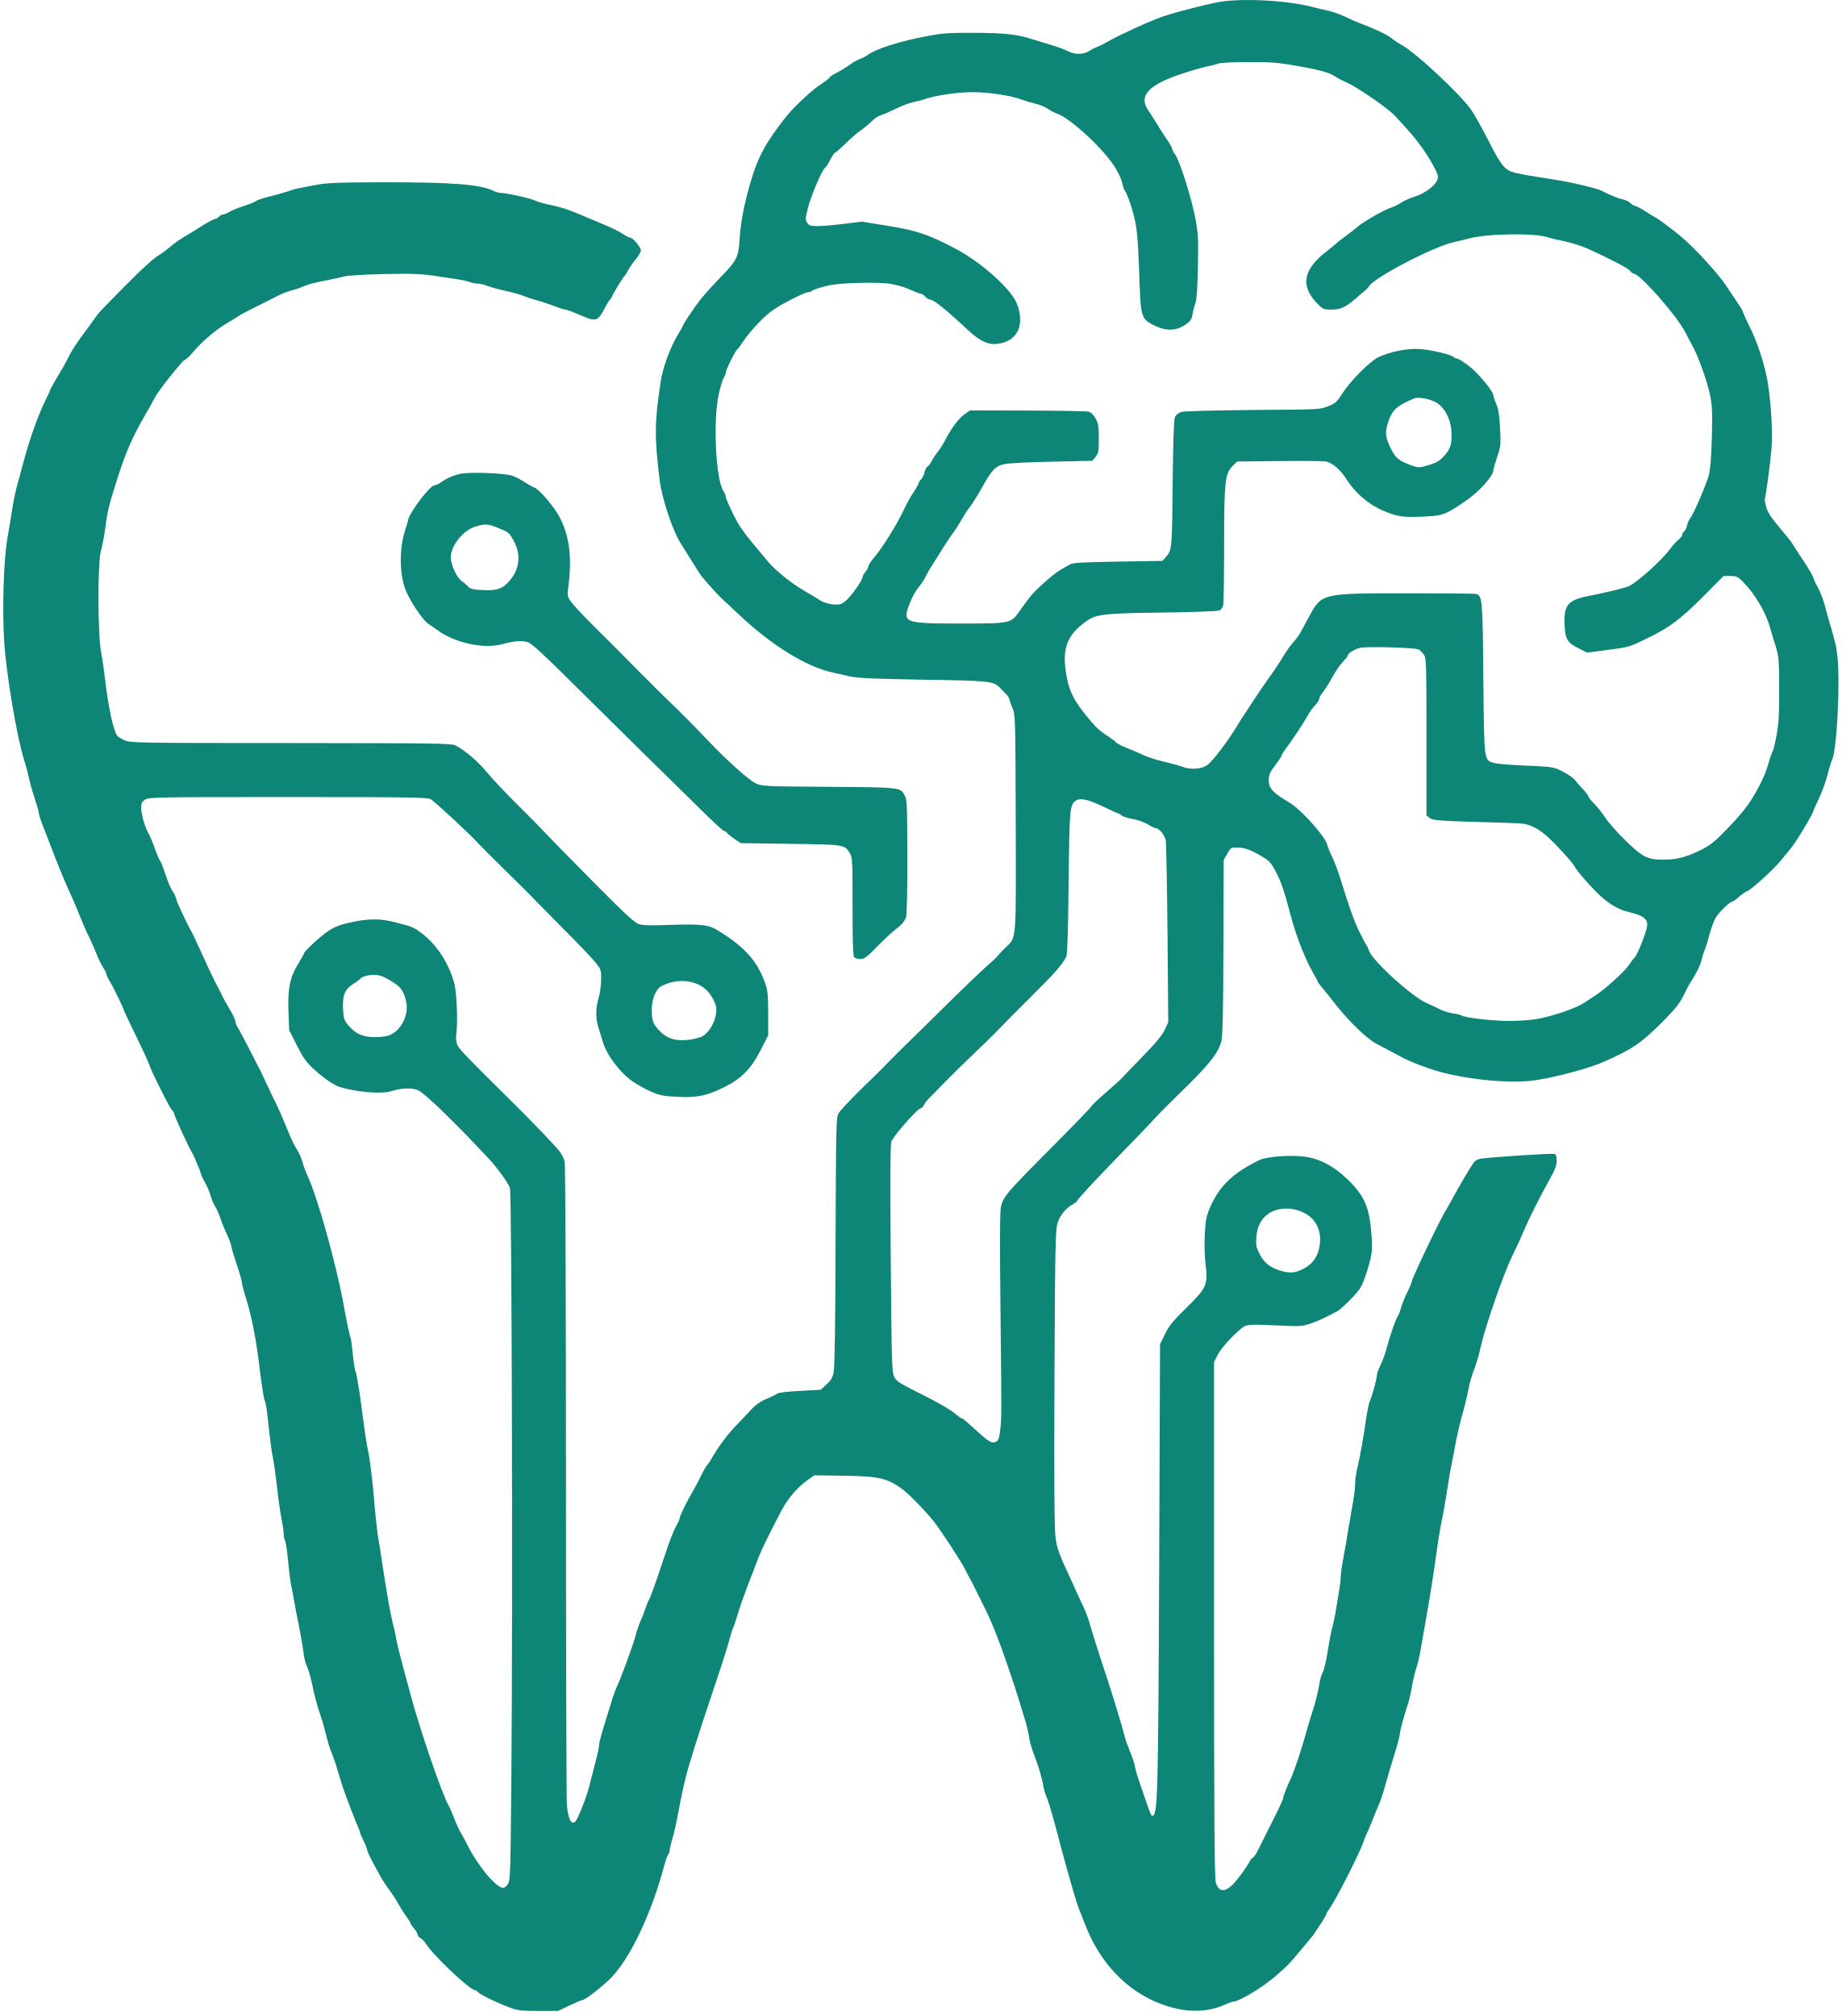
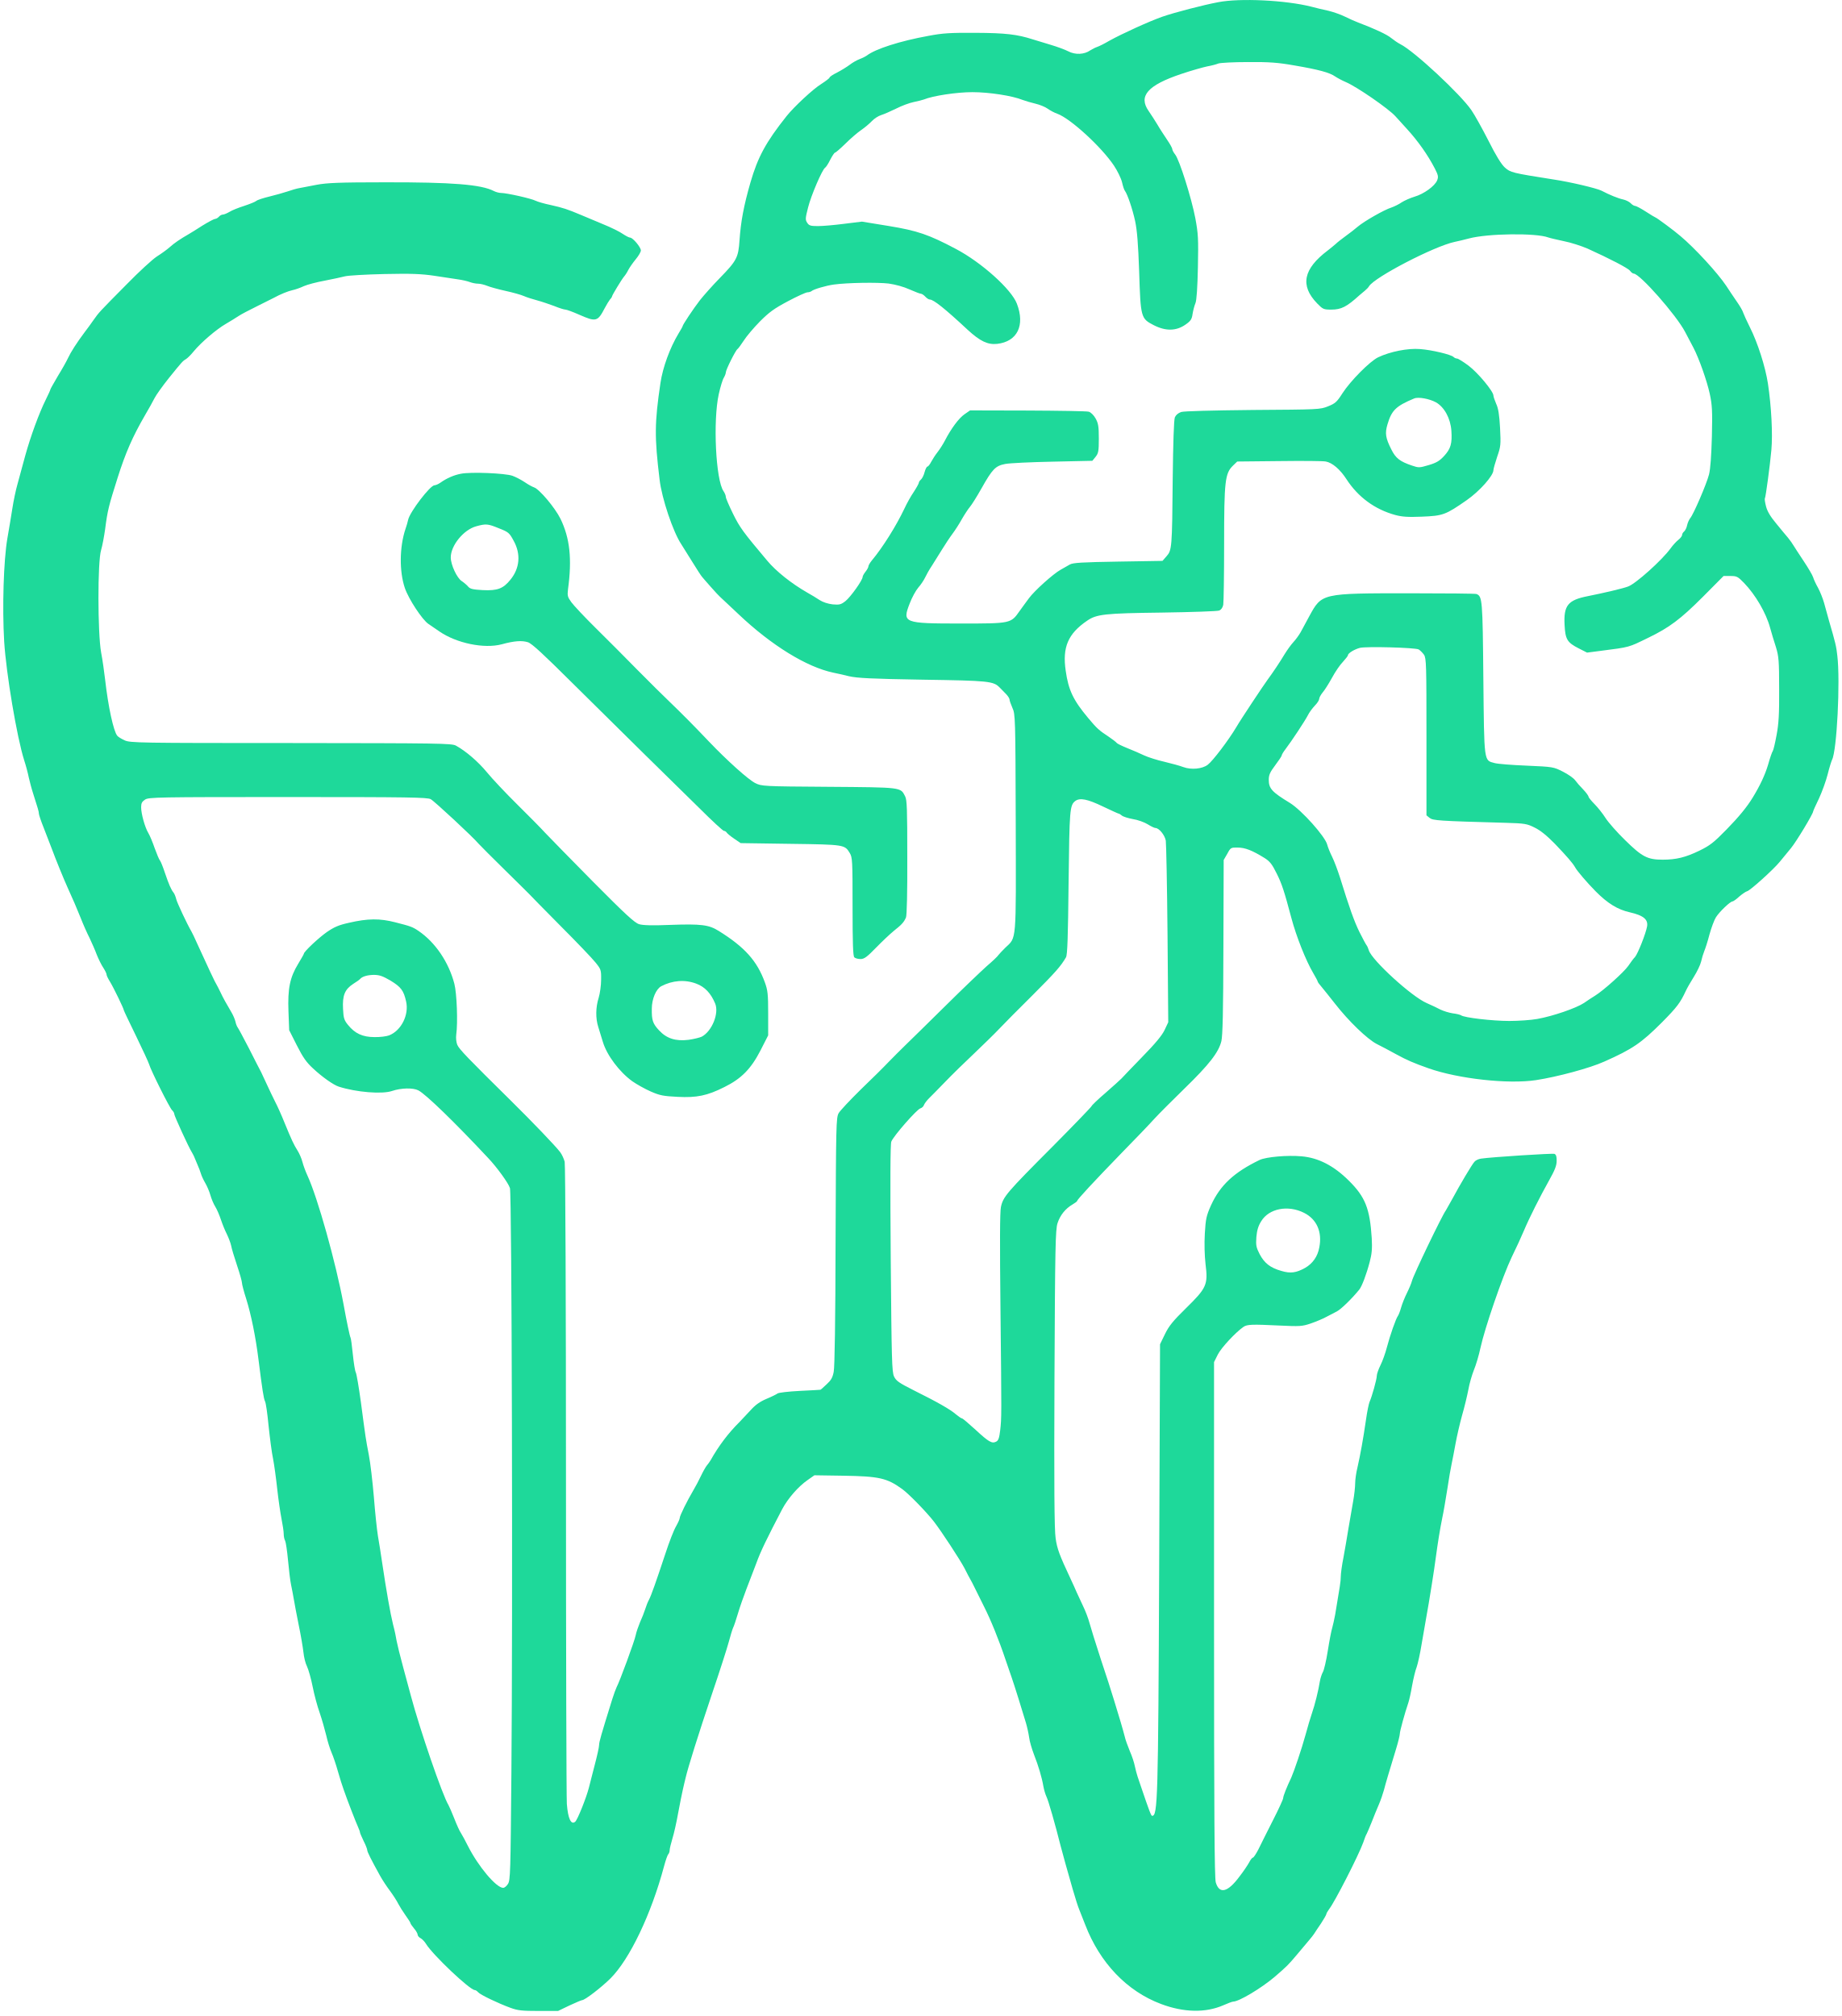
- <svg xmlns="http://www.w3.org/2000/svg" viewBox="0 0 1279 1400" fill="#0d8577">
-   <g transform="translate(0,1400) scale(0.1,-0.1)" fill="#0d8577" stroke="none">
+ <svg xmlns="http://www.w3.org/2000/svg" viewBox="0 0 1279 1400" fill="#1ed99a">
+   <g transform="translate(0,1400) scale(0.1,-0.1)" fill="#1ed99a" stroke="none">
    <path d="M8460 13985 c-102 -19 -306 -72 -389 -101 -91 -32 -282 -119 -368 -167 -34 -20 -72 -39 -85 -43 -12 -4 -34 -15 -48 -24 -41 -29 -104 -32 -153 -6 -23 12 -78 32 -122 45 -44 13 -100 30 -125 38 -106 34 -186 44 -395 45 -177 1 -228 -2 -328 -21 -199 -36 -368 -91 -427 -136 -8 -6 -31 -18 -50 -25 -19 -7 -51 -25 -70 -40 -20 -15 -59 -39 -88 -54 -29 -14 -52 -30 -52 -35 0 -4 -26 -24 -57 -44 -55 -33 -190 -159 -241 -223 -144 -181 -200 -285 -251 -461 -47 -163 -67 -272 -76 -402 -8 -119 -19 -141 -136 -261 -51 -52 -113 -122 -139 -155 -45 -58 -120 -171 -120 -180 0 -3 -13 -26 -29 -52 -59 -98 -109 -234 -125 -343 -41 -277 -42 -373 -6 -670 15 -131 94 -365 151 -450 9 -14 43 -68 75 -120 32 -52 63 -100 69 -106 5 -7 33 -38 60 -69 28 -32 57 -63 65 -70 8 -8 67 -62 130 -122 227 -215 471 -365 655 -404 22 -4 72 -16 110 -25 57 -13 152 -18 510 -24 466 -7 493 -10 538 -56 12 -13 32 -33 45 -46 12 -13 22 -29 22 -36 0 -7 9 -33 20 -58 20 -43 21 -65 23 -797 2 -845 7 -793 -73 -869 -21 -21 -42 -43 -47 -50 -4 -8 -41 -43 -82 -78 -40 -36 -169 -159 -286 -275 -117 -115 -241 -238 -276 -271 -35 -34 -89 -88 -120 -120 -31 -33 -117 -118 -192 -190 -74 -73 -144 -147 -154 -165 -17 -32 -18 -81 -21 -889 -1 -545 -6 -874 -13 -907 -8 -41 -19 -59 -50 -87 -21 -20 -40 -37 -42 -37 -1 -1 -66 -4 -143 -8 -79 -4 -148 -12 -155 -18 -8 -6 -42 -23 -76 -37 -45 -19 -77 -41 -110 -78 -27 -29 -62 -66 -78 -83 -77 -76 -145 -166 -201 -266 -6 -10 -18 -27 -26 -36 -8 -10 -27 -43 -41 -73 -14 -30 -38 -75 -53 -100 -43 -73 -94 -176 -94 -191 0 -8 -12 -34 -26 -59 -15 -25 -48 -110 -74 -190 -64 -193 -98 -290 -114 -320 -8 -14 -19 -43 -26 -65 -7 -22 -23 -63 -36 -91 -12 -29 -26 -69 -30 -90 -7 -38 -111 -321 -133 -362 -5 -10 -19 -48 -30 -83 -77 -247 -91 -296 -91 -317 0 -14 -14 -77 -31 -141 -16 -64 -35 -134 -40 -156 -18 -70 -79 -223 -95 -236 -29 -24 -50 22 -58 124 -3 50 -6 1065 -6 2256 0 1191 -4 2183 -9 2203 -5 20 -19 51 -32 68 -33 43 -188 205 -343 358 -294 290 -360 358 -371 387 -7 17 -10 48 -7 70 12 82 4 289 -13 353 -39 150 -132 288 -250 368 -40 27 -54 32 -160 59 -108 28 -191 27 -321 -3 -73 -16 -104 -30 -155 -65 -57 -40 -159 -136 -159 -150 0 -3 -18 -35 -40 -71 -57 -94 -73 -171 -67 -330 l5 -130 53 -105 c42 -83 66 -118 113 -161 63 -59 141 -114 178 -126 121 -39 302 -54 371 -30 62 21 145 23 182 4 52 -27 250 -219 483 -468 62 -65 143 -177 153 -211 13 -41 20 -2938 10 -4064 -6 -686 -7 -743 -24 -768 -9 -15 -24 -27 -33 -27 -48 0 -173 148 -246 293 -17 34 -38 73 -47 87 -10 14 -30 59 -46 100 -16 41 -35 84 -41 95 -42 68 -198 523 -260 755 -8 30 -32 120 -54 200 -22 80 -42 163 -46 185 -3 22 -14 74 -25 115 -19 77 -46 231 -75 425 -9 61 -22 146 -30 190 -7 44 -20 166 -28 270 -9 105 -24 236 -35 292 -22 115 -21 108 -55 365 -14 103 -30 196 -35 206 -6 10 -15 68 -21 127 -6 60 -13 112 -16 116 -5 8 -27 112 -49 234 -54 290 -179 737 -250 891 -13 28 -29 71 -35 95 -6 24 -22 60 -34 79 -26 41 -41 73 -91 195 -20 50 -49 115 -65 145 -15 30 -40 82 -55 115 -15 33 -34 74 -42 90 -9 17 -47 90 -84 164 -38 73 -73 139 -78 145 -5 6 -13 25 -16 41 -4 17 -16 44 -25 60 -35 59 -64 111 -77 140 -14 29 -22 45 -43 83 -8 15 -36 74 -122 262 -16 36 -33 72 -38 80 -32 55 -100 200 -106 225 -4 17 -12 37 -18 45 -18 22 -33 57 -61 139 -13 40 -29 79 -34 85 -6 6 -22 45 -37 86 -14 41 -34 89 -44 105 -24 40 -50 134 -50 179 0 28 6 39 27 53 25 17 85 18 993 18 839 0 968 -2 991 -15 27 -15 295 -264 333 -310 12 -13 93 -95 181 -181 88 -87 165 -162 170 -168 6 -7 102 -105 215 -219 114 -114 224 -229 245 -256 38 -47 40 -52 39 -120 0 -39 -8 -95 -17 -125 -21 -66 -22 -143 -3 -202 7 -24 22 -71 32 -104 28 -94 116 -210 205 -274 30 -21 87 -53 128 -71 64 -28 88 -32 186 -37 133 -7 206 8 325 68 118 58 185 127 250 253 l54 106 0 152 c0 134 -3 161 -23 216 -54 149 -140 245 -320 357 -69 43 -120 50 -340 42 -120 -5 -187 -3 -213 5 -31 9 -96 69 -321 296 -155 157 -304 309 -332 339 -27 30 -115 119 -195 198 -80 79 -174 179 -209 222 -61 74 -146 147 -215 185 -29 16 -116 17 -1146 18 -1056 0 -1117 1 -1155 19 -22 10 -45 24 -51 32 -26 32 -63 203 -84 389 -6 52 -18 138 -28 190 -24 136 -25 629 0 710 9 30 21 96 28 145 17 132 25 162 86 355 56 177 105 288 190 435 26 44 56 98 67 120 11 22 56 85 100 140 92 114 96 118 118 131 9 5 34 29 54 54 52 63 160 155 225 192 30 18 69 41 86 53 16 11 75 42 130 69 54 27 106 53 114 57 45 25 102 48 131 54 19 4 54 16 79 28 25 11 90 28 145 38 55 11 118 24 140 30 22 6 146 13 275 16 187 4 257 1 345 -12 61 -9 135 -20 165 -25 30 -4 68 -13 83 -19 16 -6 41 -11 56 -11 16 0 44 -7 64 -15 19 -8 77 -24 127 -35 50 -11 108 -27 128 -36 20 -9 62 -22 92 -30 30 -8 83 -26 118 -39 34 -14 69 -25 78 -25 9 0 52 -16 95 -35 118 -52 129 -49 178 45 13 25 30 52 37 61 8 8 14 18 14 21 0 8 67 118 83 137 8 9 22 30 30 47 9 17 32 50 51 73 20 24 36 51 36 62 0 22 -56 89 -75 89 -7 0 -30 12 -51 26 -21 15 -82 45 -134 66 -52 22 -122 51 -155 65 -95 40 -125 50 -210 69 -44 9 -92 23 -106 30 -31 16 -202 54 -239 54 -14 0 -36 6 -50 13 -88 46 -290 62 -760 61 -312 0 -401 -4 -470 -17 -47 -9 -101 -19 -120 -23 -19 -3 -57 -14 -85 -24 -27 -9 -84 -25 -125 -35 -41 -10 -82 -23 -90 -30 -8 -7 -46 -22 -85 -35 -38 -12 -84 -30 -101 -41 -17 -10 -38 -19 -46 -19 -9 0 -21 -7 -28 -15 -7 -8 -19 -15 -26 -15 -7 0 -47 -21 -89 -47 -41 -27 -83 -52 -93 -58 -61 -35 -102 -63 -133 -91 -20 -18 -61 -47 -91 -66 -29 -19 -122 -104 -205 -189 -200 -202 -195 -197 -234 -252 -19 -27 -46 -65 -62 -85 -54 -72 -96 -138 -114 -177 -10 -22 -42 -79 -71 -126 -28 -48 -52 -90 -52 -93 0 -4 -14 -35 -31 -69 -47 -94 -107 -258 -144 -392 -18 -66 -42 -154 -53 -195 -12 -41 -28 -118 -36 -170 -8 -52 -24 -147 -35 -210 -26 -152 -36 -478 -22 -715 14 -223 88 -664 139 -825 12 -36 26 -90 32 -120 7 -30 20 -80 30 -110 34 -106 40 -127 40 -140 0 -8 15 -53 34 -100 18 -47 43 -112 56 -145 26 -71 84 -213 110 -270 39 -85 59 -133 90 -209 17 -44 45 -107 62 -140 16 -34 39 -86 50 -116 12 -30 32 -71 45 -90 12 -19 23 -40 23 -48 0 -7 11 -29 24 -50 23 -37 96 -187 96 -198 0 -3 38 -83 84 -177 46 -95 87 -183 91 -197 12 -43 144 -306 160 -320 8 -7 15 -19 15 -26 0 -13 100 -231 121 -264 5 -8 12 -22 16 -30 3 -8 14 -33 23 -55 10 -22 21 -51 25 -65 4 -14 17 -43 30 -65 13 -22 29 -60 36 -85 7 -25 22 -61 34 -80 12 -19 29 -60 39 -90 10 -30 28 -75 41 -100 12 -25 26 -61 30 -80 3 -19 22 -81 41 -138 19 -56 34 -110 34 -120 0 -10 13 -61 30 -113 34 -110 65 -261 85 -421 26 -208 36 -271 45 -289 6 -9 17 -86 25 -171 9 -84 22 -187 31 -228 8 -41 21 -136 29 -210 8 -74 22 -168 30 -209 8 -40 15 -86 15 -103 0 -16 4 -38 10 -48 5 -10 14 -71 20 -136 6 -66 15 -141 21 -169 6 -27 14 -72 19 -100 4 -27 20 -108 34 -179 15 -71 29 -156 33 -190 3 -33 14 -78 25 -99 10 -21 28 -84 39 -140 11 -56 33 -138 49 -182 15 -44 35 -114 45 -155 9 -41 26 -95 37 -120 11 -25 31 -83 44 -130 13 -47 32 -105 41 -130 27 -78 84 -224 99 -257 8 -17 14 -35 14 -40 0 -4 12 -30 25 -58 14 -27 25 -56 25 -63 0 -12 26 -64 89 -178 16 -29 47 -76 69 -105 22 -30 48 -70 57 -89 10 -19 33 -56 51 -81 19 -26 34 -50 34 -54 0 -4 11 -20 25 -37 14 -16 25 -36 25 -43 0 -8 9 -19 21 -25 11 -6 28 -24 37 -39 48 -78 305 -321 339 -321 6 0 16 -7 23 -15 14 -17 139 -77 224 -108 51 -19 82 -22 196 -22 l135 0 79 38 c43 20 83 37 88 37 19 0 132 87 196 150 134 133 284 447 373 780 11 41 24 79 30 84 5 6 9 18 9 28 0 10 9 46 19 80 11 35 29 115 40 178 12 63 26 135 32 160 6 25 14 63 20 85 17 73 87 297 184 585 53 156 105 318 116 360 11 41 24 84 29 95 6 11 21 56 34 100 13 44 40 121 59 170 19 50 50 131 69 180 29 81 75 175 179 374 40 75 111 157 177 203 l47 33 200 -3 c250 -4 304 -16 410 -93 46 -33 171 -162 221 -227 53 -69 180 -263 211 -322 18 -36 37 -72 42 -80 5 -8 19 -35 31 -60 12 -25 40 -81 62 -125 46 -90 105 -235 150 -370 17 -49 36 -106 43 -125 14 -39 76 -237 99 -315 8 -27 18 -72 22 -100 3 -27 19 -81 34 -120 31 -79 55 -160 65 -220 4 -22 13 -54 21 -71 14 -28 61 -193 99 -344 8 -30 23 -86 34 -125 11 -38 34 -118 50 -176 17 -59 37 -122 45 -140 8 -19 26 -65 41 -104 102 -266 290 -463 528 -552 157 -59 308 -62 430 -9 32 14 63 26 70 26 40 0 195 93 287 171 86 74 96 84 159 159 34 41 72 86 84 100 12 14 26 32 32 41 5 9 27 41 48 72 20 31 37 60 37 65 0 5 9 20 19 34 38 47 206 376 237 463 9 28 20 55 24 60 3 6 19 42 34 80 15 39 38 95 51 125 13 30 28 75 35 100 11 44 35 124 85 288 14 46 25 92 25 102 0 18 35 145 59 215 6 17 18 70 26 118 9 49 23 108 32 130 8 23 24 94 34 157 11 63 26 149 33 190 19 102 57 341 66 415 14 103 29 197 45 275 9 41 24 131 35 200 10 69 24 148 30 175 6 28 18 91 27 140 9 50 29 137 45 195 17 58 36 139 44 180 7 41 25 102 38 135 14 33 35 103 46 155 30 138 153 496 217 630 31 63 68 144 83 180 40 95 114 241 175 350 41 73 54 105 54 138 1 30 -4 44 -15 49 -14 5 -436 -22 -510 -33 -17 -2 -38 -12 -46 -22 -18 -20 -101 -160 -153 -257 -21 -38 -41 -74 -45 -80 -25 -32 -226 -450 -236 -491 -4 -16 -20 -54 -35 -84 -15 -30 -33 -75 -40 -100 -7 -25 -17 -51 -22 -58 -14 -18 -55 -135 -77 -219 -10 -39 -30 -95 -44 -123 -14 -28 -26 -62 -26 -75 0 -24 -34 -145 -50 -180 -5 -11 -17 -67 -25 -125 -19 -132 -40 -247 -59 -330 -9 -36 -16 -85 -16 -110 0 -25 -6 -81 -14 -125 -8 -44 -22 -127 -32 -185 -9 -58 -25 -149 -35 -204 -11 -54 -19 -115 -19 -135 0 -32 -6 -68 -39 -264 -6 -32 -15 -73 -20 -90 -6 -18 -20 -90 -31 -160 -11 -71 -27 -138 -35 -150 -7 -12 -16 -40 -20 -62 -10 -64 -35 -165 -56 -225 -10 -30 -30 -95 -43 -145 -28 -102 -80 -255 -100 -300 -32 -67 -56 -128 -56 -142 0 -8 -32 -78 -72 -156 -39 -78 -85 -168 -100 -200 -16 -31 -33 -57 -38 -57 -5 0 -17 -15 -26 -33 -9 -17 -39 -62 -67 -98 -82 -111 -140 -125 -165 -41 -9 30 -12 481 -12 1826 l0 1787 26 52 c23 47 125 156 179 193 26 17 59 18 246 9 146 -7 160 -6 220 14 35 12 83 32 105 44 23 12 58 30 77 40 30 16 104 88 156 152 18 23 49 104 72 192 15 56 18 92 14 165 -13 205 -45 286 -158 398 -104 104 -212 160 -329 170 -99 9 -245 -4 -291 -25 -178 -86 -274 -175 -338 -315 -32 -72 -37 -93 -43 -196 -4 -73 -2 -151 5 -213 18 -142 8 -165 -136 -306 -90 -88 -119 -124 -146 -180 l-34 -70 -6 -1555 c-7 -1616 -10 -1720 -49 -1720 -7 0 -20 34 -79 208 -6 17 -16 47 -22 65 -6 17 -14 50 -19 72 -4 22 -19 69 -35 105 -15 36 -31 81 -35 100 -5 19 -17 64 -28 100 -11 36 -32 106 -47 155 -15 50 -56 178 -92 285 -35 107 -70 220 -78 250 -8 30 -28 84 -46 120 -17 36 -37 79 -44 95 -7 17 -26 59 -43 95 -75 160 -92 205 -102 278 -9 57 -11 365 -8 1108 4 919 7 1034 21 1079 18 56 55 102 105 131 17 10 32 21 32 25 0 9 113 131 305 329 94 96 198 204 230 240 33 36 126 129 207 208 175 170 240 254 259 332 9 41 13 203 14 656 l2 602 25 43 c23 43 25 44 73 43 51 0 101 -20 185 -72 37 -23 53 -43 85 -108 36 -72 52 -121 102 -309 34 -128 101 -297 152 -383 17 -29 31 -55 31 -59 0 -3 12 -20 28 -38 15 -17 56 -70 92 -115 94 -121 225 -247 290 -280 30 -15 91 -47 136 -72 73 -40 122 -61 224 -97 208 -73 553 -111 745 -82 150 23 376 84 475 129 196 87 257 129 400 272 105 106 128 137 166 219 8 18 34 63 56 98 22 35 45 83 50 105 5 23 15 56 22 73 7 16 24 68 36 115 13 47 33 101 45 120 24 38 99 110 115 110 5 0 27 15 47 34 21 18 46 35 55 37 21 5 182 150 226 204 18 22 53 65 78 95 38 46 154 239 154 255 0 3 18 44 41 91 22 48 49 123 60 167 11 45 25 89 30 100 34 62 58 548 37 723 -7 65 -13 90 -58 244 -10 36 -25 91 -34 123 -9 32 -28 79 -42 105 -15 26 -30 59 -34 73 -4 14 -34 65 -66 113 -33 49 -64 98 -71 109 -7 12 -23 35 -37 52 -14 16 -51 61 -82 99 -40 48 -62 84 -71 119 -7 27 -11 53 -8 56 6 11 35 226 45 336 10 112 0 302 -24 462 -18 116 -70 281 -126 392 -21 42 -41 86 -45 98 -3 13 -24 49 -46 80 -22 32 -55 81 -73 109 -58 87 -218 262 -319 346 -40 35 -166 128 -172 128 -2 0 -32 18 -66 40 -34 22 -68 40 -75 40 -7 0 -21 8 -31 19 -10 10 -34 22 -53 26 -33 7 -93 31 -150 61 -35 17 -214 60 -335 78 -286 45 -297 48 -336 83 -24 22 -62 83 -113 185 -43 84 -96 180 -119 213 -76 111 -397 410 -493 458 -18 9 -46 29 -64 43 -28 24 -114 64 -230 108 -19 7 -60 25 -90 40 -30 15 -82 33 -115 41 -33 7 -88 20 -121 29 -179 45 -494 60 -644 31z m531 -440 c164 -28 242 -49 280 -76 15 -10 48 -28 74 -39 76 -32 299 -186 345 -238 23 -26 59 -65 79 -87 77 -84 146 -182 194 -275 24 -47 26 -58 16 -83 -17 -40 -92 -94 -157 -113 -30 -9 -70 -27 -89 -39 -18 -13 -51 -29 -71 -36 -51 -16 -189 -95 -234 -133 -20 -17 -58 -47 -85 -66 -26 -19 -57 -43 -68 -54 -11 -10 -36 -30 -55 -45 -171 -129 -194 -244 -74 -368 40 -41 45 -43 99 -43 68 0 106 19 195 100 10 8 26 22 37 31 12 10 25 23 29 31 40 64 453 278 594 308 25 5 70 16 100 24 130 35 467 39 551 7 14 -5 63 -16 109 -26 47 -9 121 -33 165 -52 154 -70 280 -135 294 -154 7 -10 19 -19 25 -19 42 0 296 -288 357 -405 20 -38 46 -88 58 -110 39 -75 93 -228 113 -319 17 -79 19 -118 15 -296 -4 -136 -10 -225 -20 -265 -17 -66 -108 -278 -131 -304 -7 -9 -17 -30 -21 -48 -3 -17 -13 -37 -21 -44 -8 -6 -14 -17 -14 -24 0 -8 -12 -23 -26 -34 -14 -11 -38 -37 -53 -58 -60 -83 -243 -247 -296 -266 -37 -14 -165 -44 -280 -67 -138 -27 -168 -65 -161 -199 5 -101 18 -123 99 -164 l57 -29 93 12 c209 27 192 23 332 91 147 71 225 130 378 283 l145 146 48 0 c44 0 51 -4 94 -48 80 -83 153 -208 181 -311 10 -36 28 -97 41 -136 19 -63 22 -93 22 -290 1 -174 -3 -241 -18 -320 -10 -55 -22 -105 -26 -110 -5 -6 -20 -49 -33 -96 -21 -70 -55 -143 -105 -225 -41 -68 -98 -137 -184 -225 -89 -91 -115 -111 -189 -147 -95 -46 -160 -62 -254 -62 -105 0 -143 20 -259 134 -57 55 -119 126 -138 156 -19 30 -54 74 -76 96 -23 23 -42 47 -42 52 0 6 -17 29 -37 50 -21 21 -46 50 -56 64 -10 14 -48 41 -84 59 -65 33 -68 34 -252 42 -102 4 -203 12 -223 18 -75 20 -72 -1 -78 589 -5 547 -7 569 -48 585 -9 3 -216 5 -462 5 -616 0 -611 1 -699 -160 -22 -41 -49 -91 -60 -111 -11 -19 -33 -50 -49 -67 -17 -18 -44 -56 -62 -85 -32 -54 -86 -134 -118 -177 -26 -35 -189 -280 -217 -329 -54 -91 -164 -236 -199 -262 -38 -29 -114 -36 -169 -16 -23 9 -82 25 -132 37 -49 11 -112 31 -140 44 -27 13 -80 36 -118 51 -37 15 -70 31 -73 36 -3 5 -29 25 -57 44 -66 43 -81 57 -142 130 -102 122 -136 192 -155 327 -24 163 16 257 148 347 66 46 122 52 521 57 205 3 383 9 396 14 14 5 25 20 29 40 3 18 6 208 6 422 0 438 6 491 62 545 l29 28 292 3 c160 2 306 1 323 -3 45 -8 99 -54 143 -122 81 -125 197 -210 338 -249 48 -13 88 -16 185 -12 148 6 165 12 313 115 89 62 185 170 185 208 0 9 12 51 26 93 25 72 26 83 20 201 -5 90 -12 136 -27 167 -10 24 -19 49 -19 57 0 29 -107 158 -172 207 -36 27 -73 50 -80 50 -8 0 -19 5 -25 11 -17 17 -151 49 -233 55 -84 7 -208 -18 -290 -57 -57 -27 -193 -164 -249 -251 -38 -60 -50 -70 -100 -90 -55 -22 -67 -22 -521 -25 -289 -3 -478 -8 -498 -14 -21 -7 -37 -21 -44 -37 -7 -17 -12 -177 -15 -427 -4 -482 -6 -496 -43 -538 l-28 -32 -309 -5 c-249 -4 -313 -8 -334 -20 -15 -8 -44 -25 -65 -37 -49 -27 -180 -144 -219 -197 -16 -22 -46 -62 -65 -89 -61 -87 -60 -87 -408 -87 -399 0 -408 4 -355 140 15 40 42 89 59 109 18 20 39 52 48 71 9 19 29 55 46 80 16 25 47 75 70 112 22 36 55 86 73 110 18 24 48 70 66 103 19 33 44 71 56 85 12 14 48 71 80 128 76 135 97 157 165 170 30 6 179 13 330 16 l275 6 22 27 c20 25 23 39 23 128 0 85 -4 106 -23 140 -13 23 -33 42 -47 46 -14 4 -205 7 -424 8 l-400 1 -39 -27 c-39 -27 -92 -98 -136 -183 -13 -25 -36 -61 -51 -80 -15 -19 -35 -50 -44 -67 -9 -18 -21 -33 -26 -33 -5 0 -14 -17 -20 -39 -5 -21 -17 -44 -25 -51 -8 -7 -15 -17 -15 -23 0 -5 -16 -34 -35 -63 -20 -29 -49 -81 -65 -116 -57 -120 -150 -269 -227 -361 -13 -16 -23 -34 -23 -40 0 -7 -9 -23 -20 -37 -11 -14 -20 -30 -20 -36 0 -23 -84 -140 -119 -168 -32 -25 -42 -27 -90 -23 -32 4 -67 15 -90 30 -20 13 -58 37 -86 52 -108 62 -216 147 -279 223 -164 195 -189 228 -236 324 -27 55 -50 108 -50 117 0 9 -7 27 -16 40 -54 77 -74 489 -33 674 11 50 27 102 35 114 7 12 14 29 14 37 0 18 68 154 81 162 5 3 24 29 43 58 18 29 69 89 112 133 66 66 99 90 195 141 64 34 125 62 136 62 10 0 23 4 29 9 13 12 101 38 154 45 94 13 303 16 380 7 49 -7 104 -22 146 -41 37 -16 72 -30 79 -30 6 0 20 -9 30 -20 10 -11 24 -20 31 -20 26 0 103 -61 264 -211 86 -79 139 -104 204 -97 140 16 195 128 137 279 -38 100 -245 286 -423 380 -189 100 -267 127 -469 160 l-184 30 -122 -15 c-68 -9 -150 -16 -183 -16 -51 0 -62 3 -75 23 -14 21 -13 31 6 106 21 84 98 263 118 276 6 3 23 29 36 56 14 27 29 49 33 49 5 0 37 28 73 63 35 35 84 77 109 94 25 17 58 45 74 62 16 17 45 36 65 42 20 6 67 27 104 45 37 19 91 39 120 45 29 6 61 14 72 18 63 26 228 51 337 51 117 0 278 -25 349 -54 19 -7 59 -19 89 -26 30 -7 69 -23 85 -35 17 -12 46 -28 67 -35 91 -33 306 -230 393 -360 24 -36 49 -87 56 -115 6 -27 15 -55 20 -60 18 -24 53 -127 71 -210 14 -67 21 -156 28 -350 10 -321 12 -327 101 -373 84 -43 157 -41 221 4 36 25 44 37 49 74 4 25 13 59 20 75 8 19 14 108 17 250 4 198 2 232 -18 340 -26 137 -110 405 -140 442 -11 14 -20 31 -20 38 0 7 -17 37 -37 66 -20 30 -51 77 -67 105 -17 28 -44 70 -60 93 -73 104 -7 179 225 257 71 24 153 47 182 53 28 5 63 14 77 20 14 5 106 10 206 10 148 1 206 -3 325 -24z m980 -2339 c58 -33 101 -111 107 -197 6 -88 -4 -125 -50 -175 -32 -35 -54 -48 -108 -64 -64 -19 -69 -19 -116 -3 -83 28 -113 51 -143 112 -40 79 -45 112 -27 173 29 99 59 128 186 181 29 12 105 -2 151 -27z m-120 -1716 c10 -6 27 -23 37 -37 16 -25 17 -70 17 -571 l0 -544 22 -18 c23 -18 57 -21 529 -34 131 -4 146 -6 200 -33 41 -20 84 -55 141 -113 84 -88 123 -133 139 -161 14 -27 84 -108 143 -168 84 -85 154 -128 240 -147 92 -21 126 -49 118 -97 -8 -48 -64 -190 -84 -213 -10 -10 -31 -38 -47 -62 -29 -42 -171 -170 -231 -207 -18 -11 -52 -33 -76 -50 -54 -36 -217 -92 -324 -111 -44 -8 -132 -14 -195 -14 -117 0 -314 23 -334 39 -6 4 -32 11 -59 14 -26 4 -64 16 -85 26 -20 11 -63 31 -95 45 -105 45 -380 297 -402 366 -4 14 -11 30 -16 36 -5 6 -27 47 -49 91 -37 75 -71 171 -135 378 -16 50 -40 115 -55 145 -15 30 -30 68 -34 84 -14 57 -177 239 -259 290 -125 76 -147 100 -147 161 0 34 9 53 45 101 24 32 45 63 45 68 0 5 11 24 25 42 42 55 136 197 156 236 10 21 33 51 49 68 17 17 30 38 30 46 0 9 11 29 24 45 14 16 43 62 65 102 22 41 56 91 76 111 19 21 35 41 35 46 0 14 45 41 83 51 43 11 383 2 408 -11z m-2194 -1090 c57 -27 107 -50 110 -50 4 0 14 -6 22 -13 9 -8 44 -19 77 -25 34 -5 80 -22 103 -36 22 -14 47 -26 54 -26 25 0 65 -49 72 -88 3 -20 9 -312 12 -649 l5 -612 -25 -53 c-17 -37 -64 -94 -156 -188 -72 -74 -137 -142 -144 -150 -8 -8 -57 -53 -110 -99 -54 -46 -97 -88 -97 -92 0 -4 -122 -131 -271 -281 -320 -321 -344 -349 -359 -421 -7 -37 -8 -244 -3 -702 8 -760 8 -760 -2 -848 -6 -51 -12 -70 -27 -78 -30 -16 -52 -3 -144 82 -47 43 -89 79 -94 79 -5 0 -24 13 -42 28 -39 34 -126 84 -293 167 -103 52 -122 65 -137 96 -15 32 -17 116 -23 820 -4 539 -3 793 4 811 14 38 178 225 202 231 10 3 22 13 25 24 4 10 19 30 33 44 14 14 65 65 113 115 47 49 139 139 203 199 64 61 142 137 173 170 31 33 135 138 231 233 160 160 197 202 233 264 10 18 14 138 18 518 6 510 8 538 47 568 32 23 84 13 190 -38z m-4945 -1210 c72 -44 91 -68 108 -145 21 -93 -34 -202 -118 -235 -18 -7 -64 -13 -102 -12 -82 0 -136 25 -184 85 -27 33 -31 48 -34 111 -5 93 12 135 70 173 24 15 45 30 48 34 15 18 51 28 94 29 41 0 63 -8 118 -40z m2123 -21 c59 -22 101 -66 131 -138 28 -68 -22 -192 -93 -230 -15 -7 -56 -17 -92 -22 -89 -11 -152 9 -204 65 -45 48 -52 71 -51 151 0 67 29 136 65 156 78 41 165 48 244 18z m4221 -1592 c87 -44 126 -132 105 -239 -11 -63 -46 -113 -99 -143 -61 -34 -101 -40 -164 -21 -78 22 -118 54 -151 116 -25 49 -27 62 -23 120 4 46 13 77 34 110 54 88 186 114 298 57z" />
    <path d="M3200 10710 c-47 -9 -97 -30 -142 -62 -14 -10 -33 -18 -41 -18 -30 0 -172 -186 -183 -240 -3 -14 -11 -43 -19 -65 -41 -123 -43 -293 -4 -408 26 -77 121 -221 164 -250 18 -12 52 -36 76 -52 119 -82 311 -122 434 -89 88 24 139 27 181 14 27 -9 106 -82 304 -279 147 -146 371 -367 496 -490 126 -123 301 -295 389 -382 88 -88 165 -159 172 -159 7 0 16 -6 20 -13 4 -6 28 -26 52 -42 l44 -30 346 -5 c376 -5 376 -6 411 -63 19 -30 20 -53 20 -372 0 -252 3 -344 12 -353 7 -7 26 -12 43 -12 26 0 45 14 108 79 42 43 98 96 124 117 57 45 70 61 84 93 6 14 10 179 9 418 0 334 -2 398 -15 423 -33 64 -19 62 -531 66 -457 3 -466 4 -510 26 -48 24 -195 156 -320 287 -114 120 -190 196 -274 277 -41 39 -143 140 -227 225 -83 85 -213 215 -288 289 -75 74 -150 154 -167 177 -27 37 -29 46 -24 90 29 212 13 356 -52 490 -38 77 -147 207 -185 219 -12 4 -41 20 -64 36 -24 16 -62 36 -85 44 -51 18 -290 28 -358 14z m265 -379 c66 -26 72 -31 102 -87 51 -92 42 -191 -23 -270 -50 -62 -90 -77 -192 -72 -69 4 -87 8 -101 24 -9 11 -29 28 -44 38 -34 21 -77 114 -77 165 0 83 89 192 176 216 69 19 81 18 159 -14z" />
  </g>
</svg>
